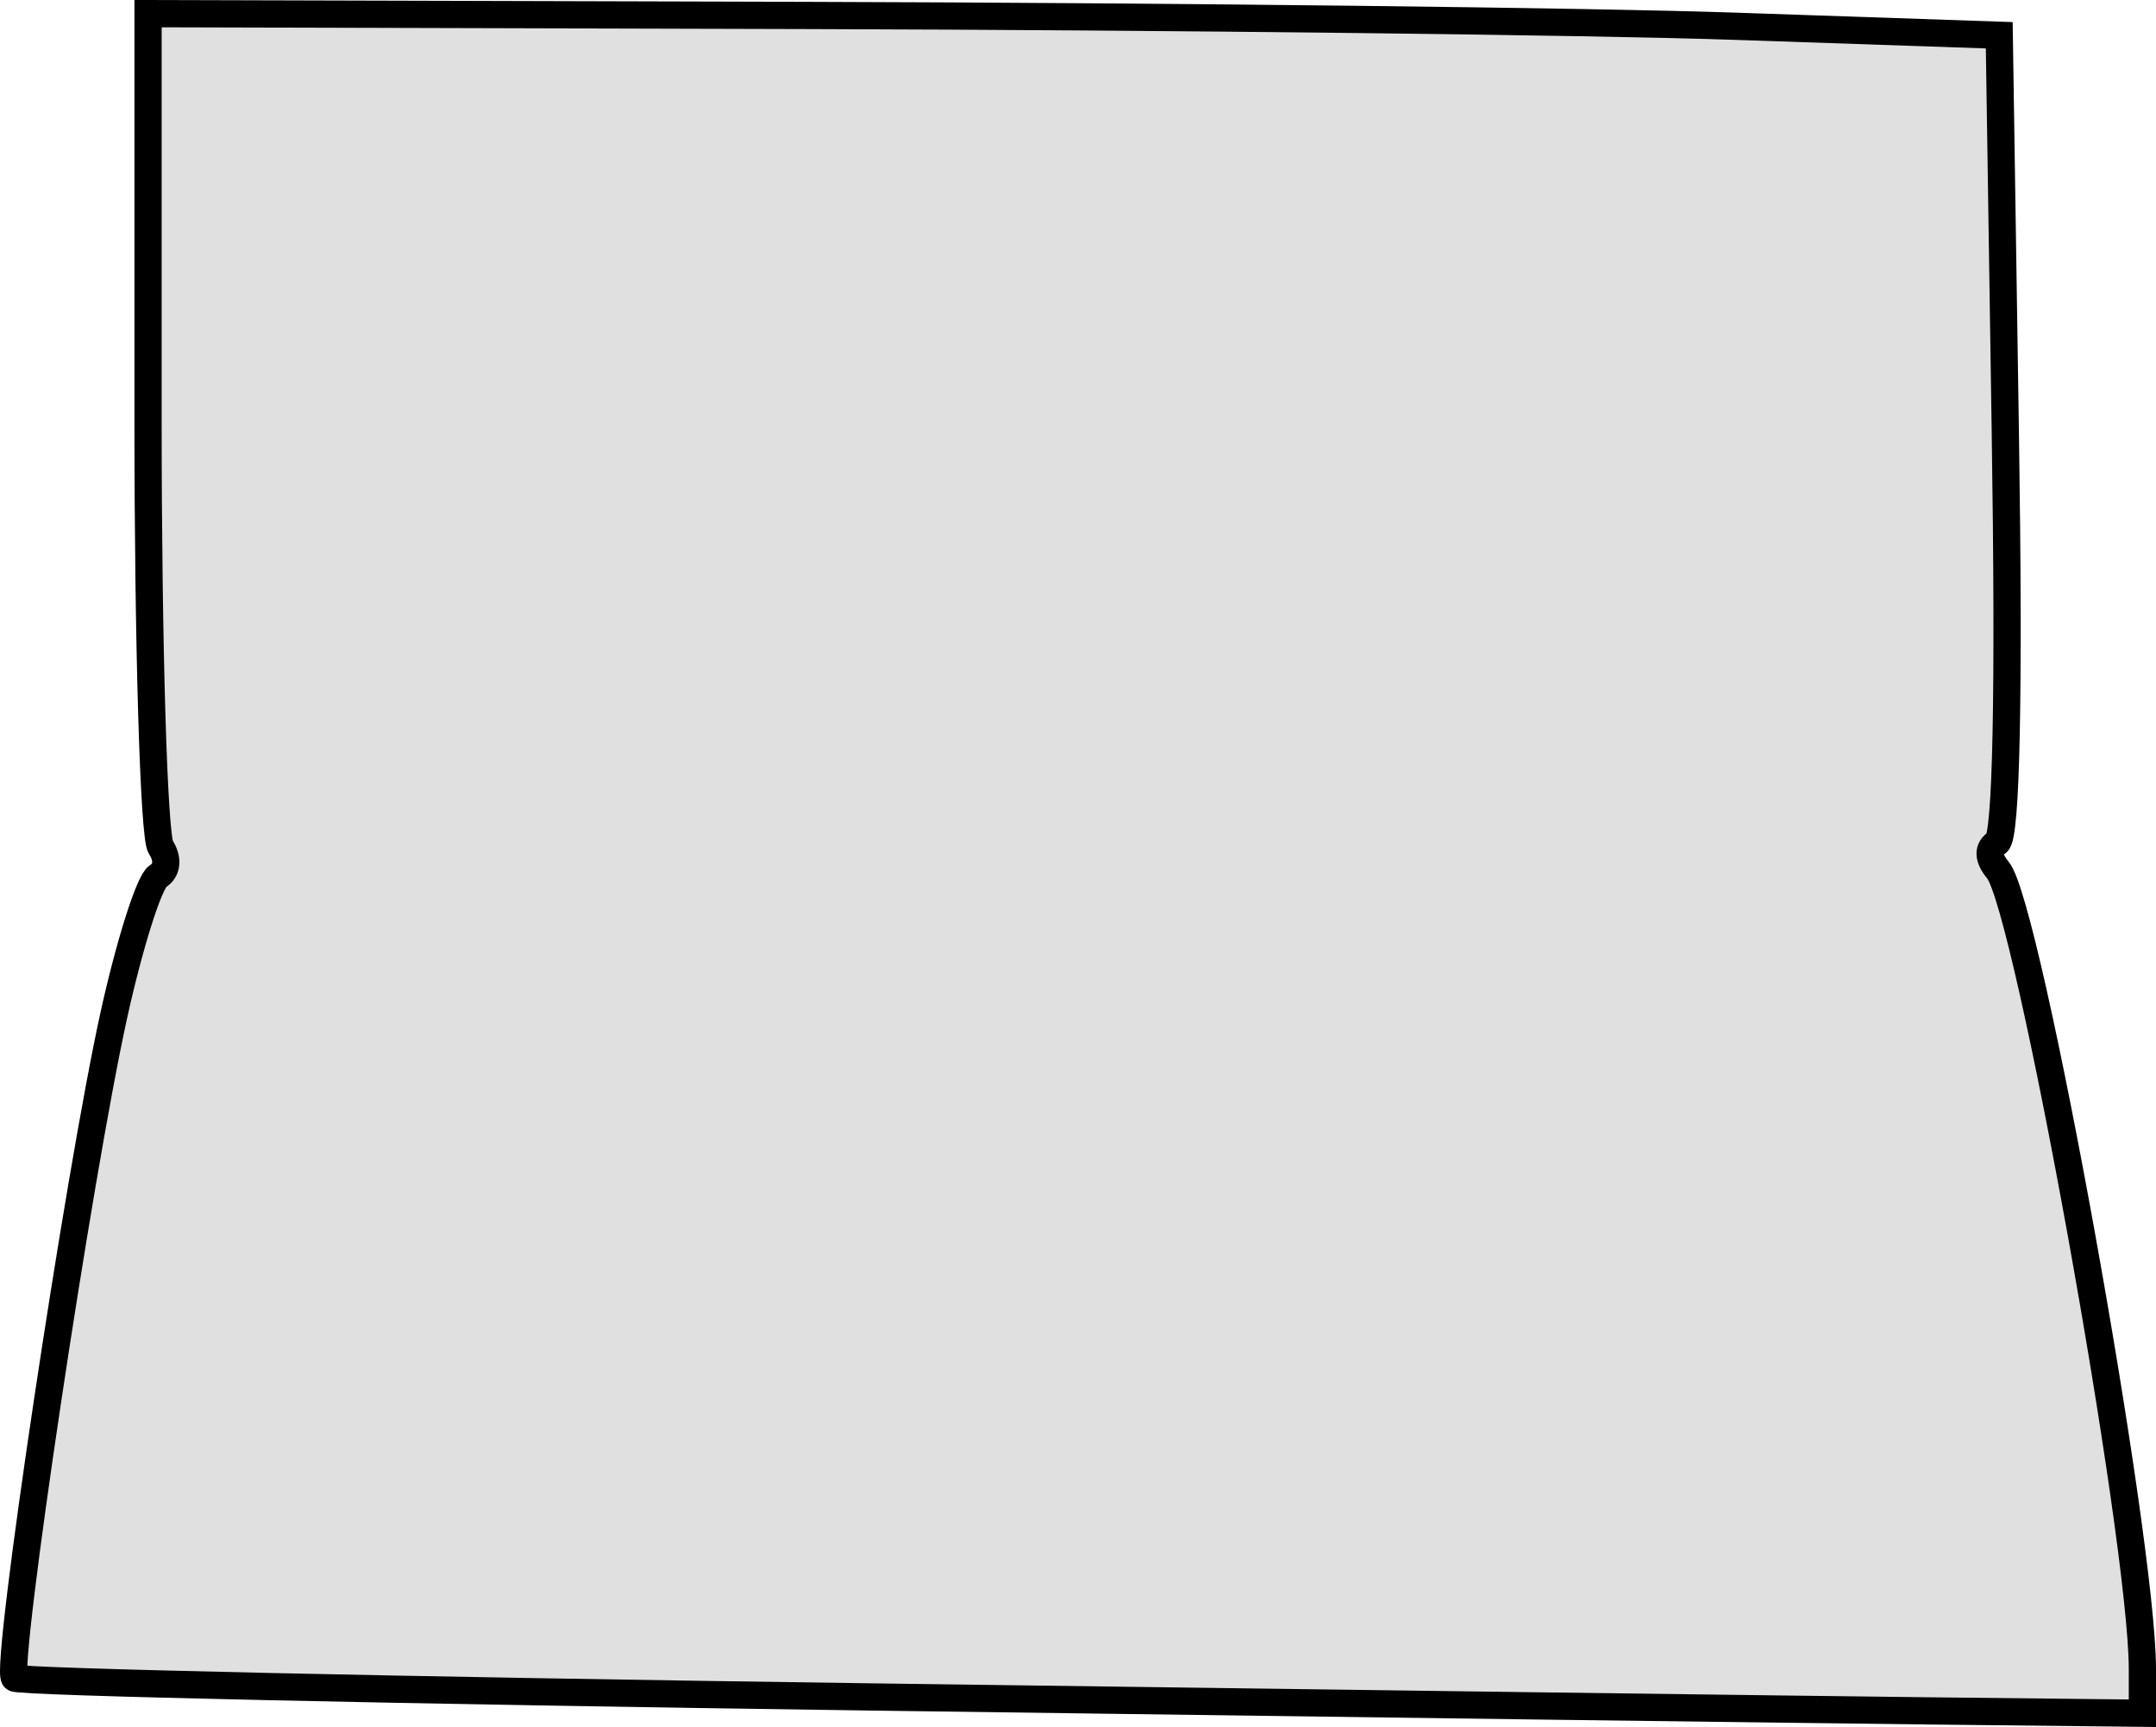
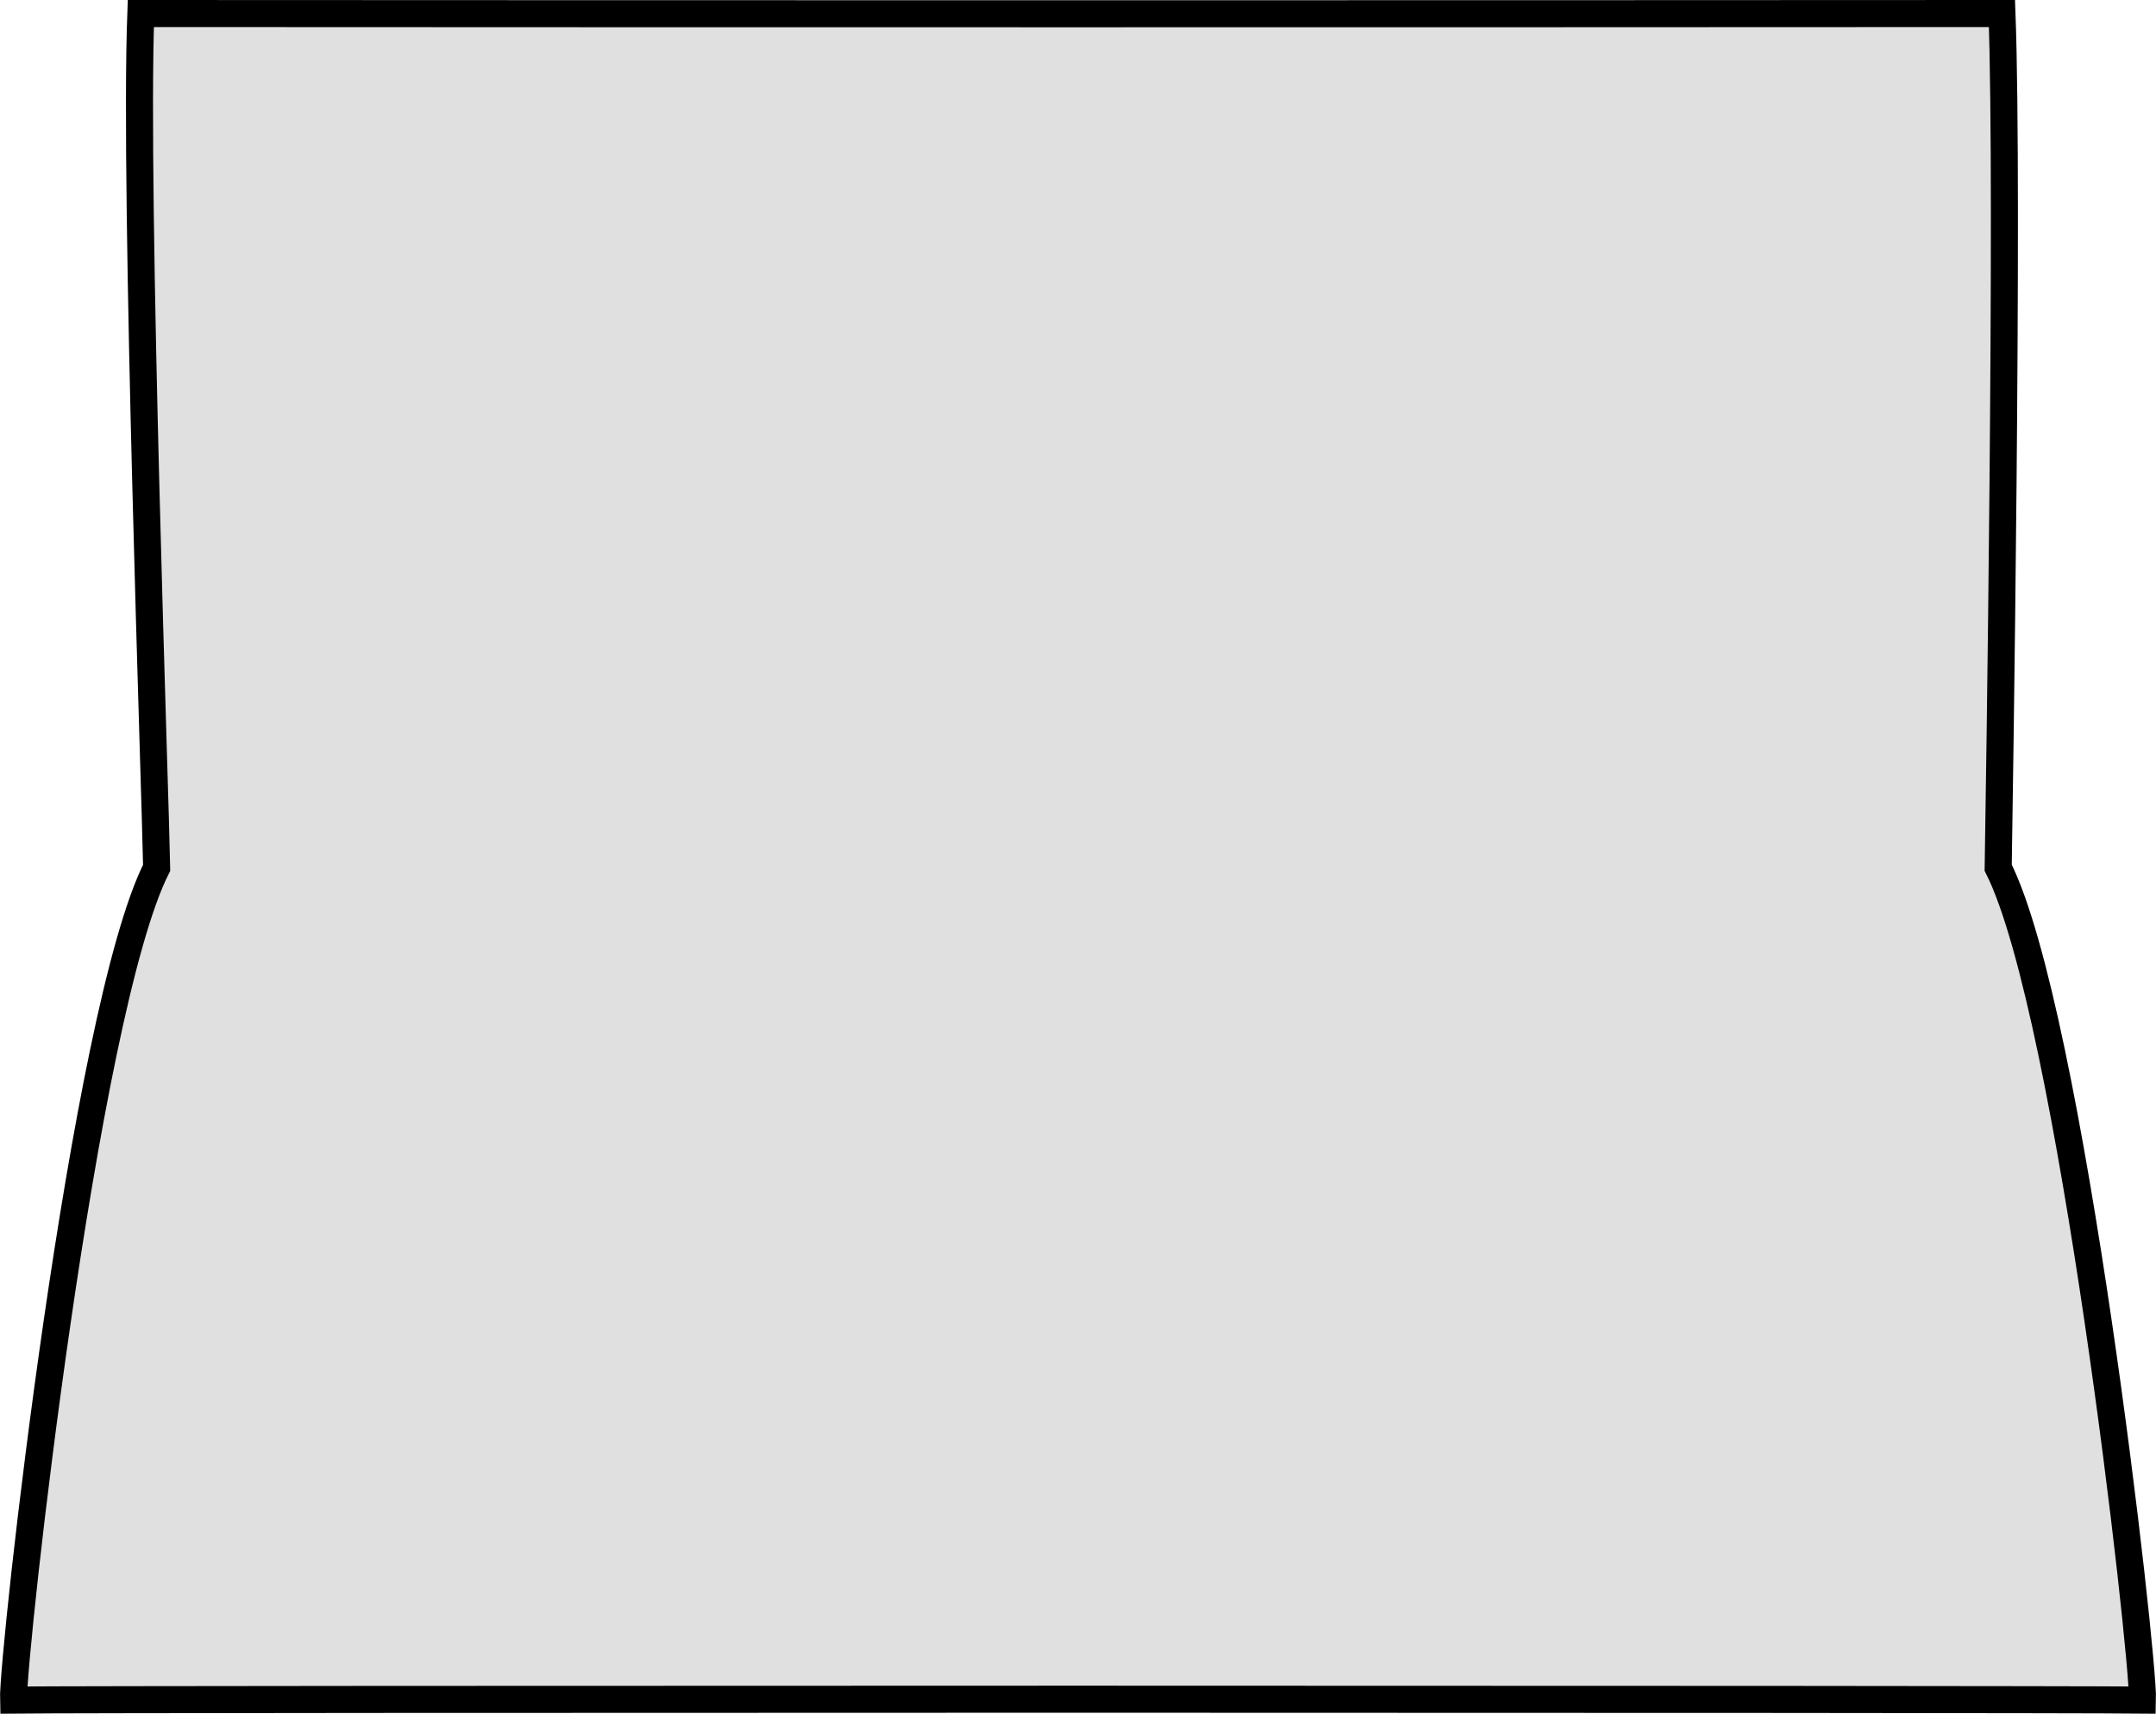
- <svg xmlns="http://www.w3.org/2000/svg" width="72.073mm" height="57.716mm" viewBox="0 0 72.073 57.716" version="1.1" id="svg1" xml:space="preserve">
-   <defs id="defs1" />
-   <path style="opacity:1;fill:#E0E0E0;stroke:#000000;stroke-width:0.91;stroke-dasharray:none" d="m 29.073,56.711 c -15.59,-0.214 -28.455,-0.498 -28.588,-0.631 -0.329,-0.329 2.14,-16.803 3.321,-22.157 0.524,-2.376 1.186,-4.463 1.471,-4.639 0.316,-0.195 0.353,-0.576 0.095,-0.976 -0.232,-0.361 -0.423,-6.775 -0.423,-14.254 V 0.456 l 22.143,0.061 c 12.178,0.034 26.102,0.196 30.942,0.361 l 8.799,0.3 0.204,13.343 c 0.132,8.623 0.034,13.449 -0.278,13.641 -0.319,0.197 -0.309,0.508 0.03,0.916 1.003,1.208 4.829,22.368 4.829,26.704 v 1.474 l -7.1,-0.078 c -3.905,-0.043 -19.856,-0.253 -35.446,-0.467 z" id="overlay_addome_f" />
+ <svg xmlns="http://www.w3.org/2000/svg" id="svg1" version="1.1" viewBox="0 0 205.62 163.48">
+   <path d="M190.57,82.78c.1-6.28,1.01-64.18.36-81.49-52.91.03-124.57.03-177.5,0-.65,17.32,1.41,75.21,1.51,81.49C7.98,96.58,1.16,157.96,1.29,162.18c10.23-.11,192.83-.11,203.04,0,.13-4.22-6.81-65.6-13.76-79.4h0Z" fill="#e0e0e0" stroke="#000" stroke-miterlimit="11.34" stroke-width="2.58" />
</svg>
